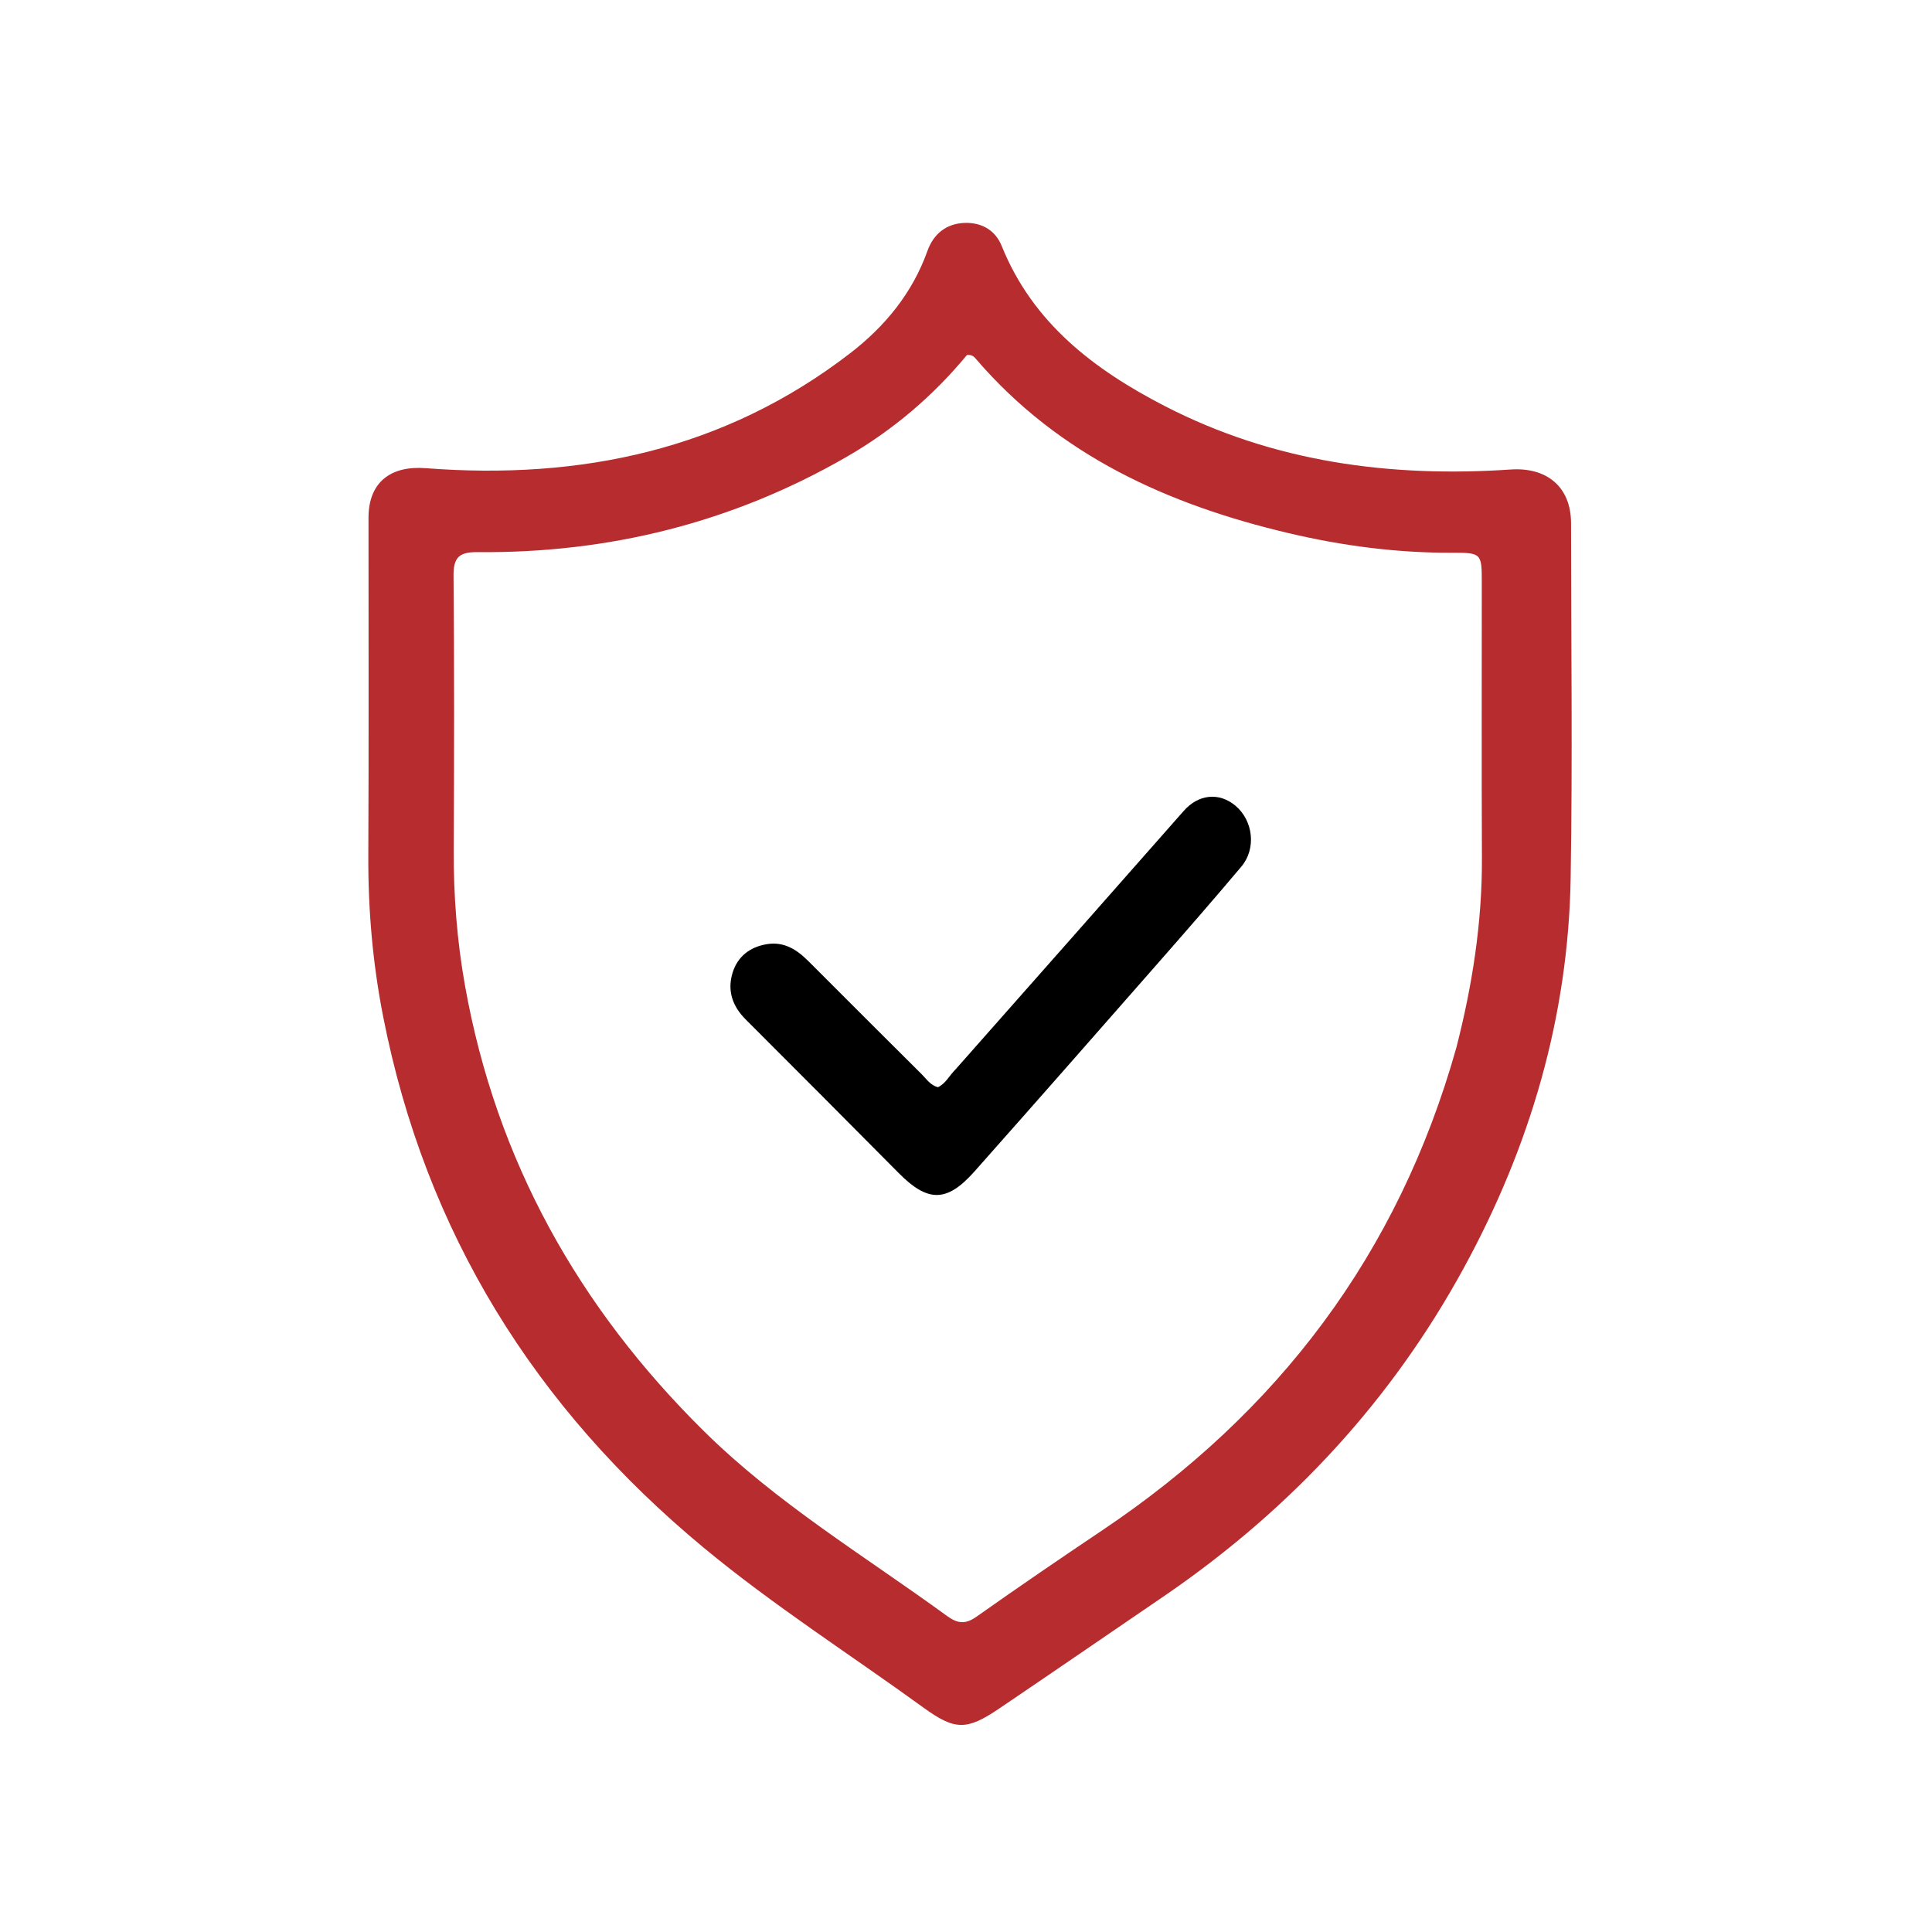
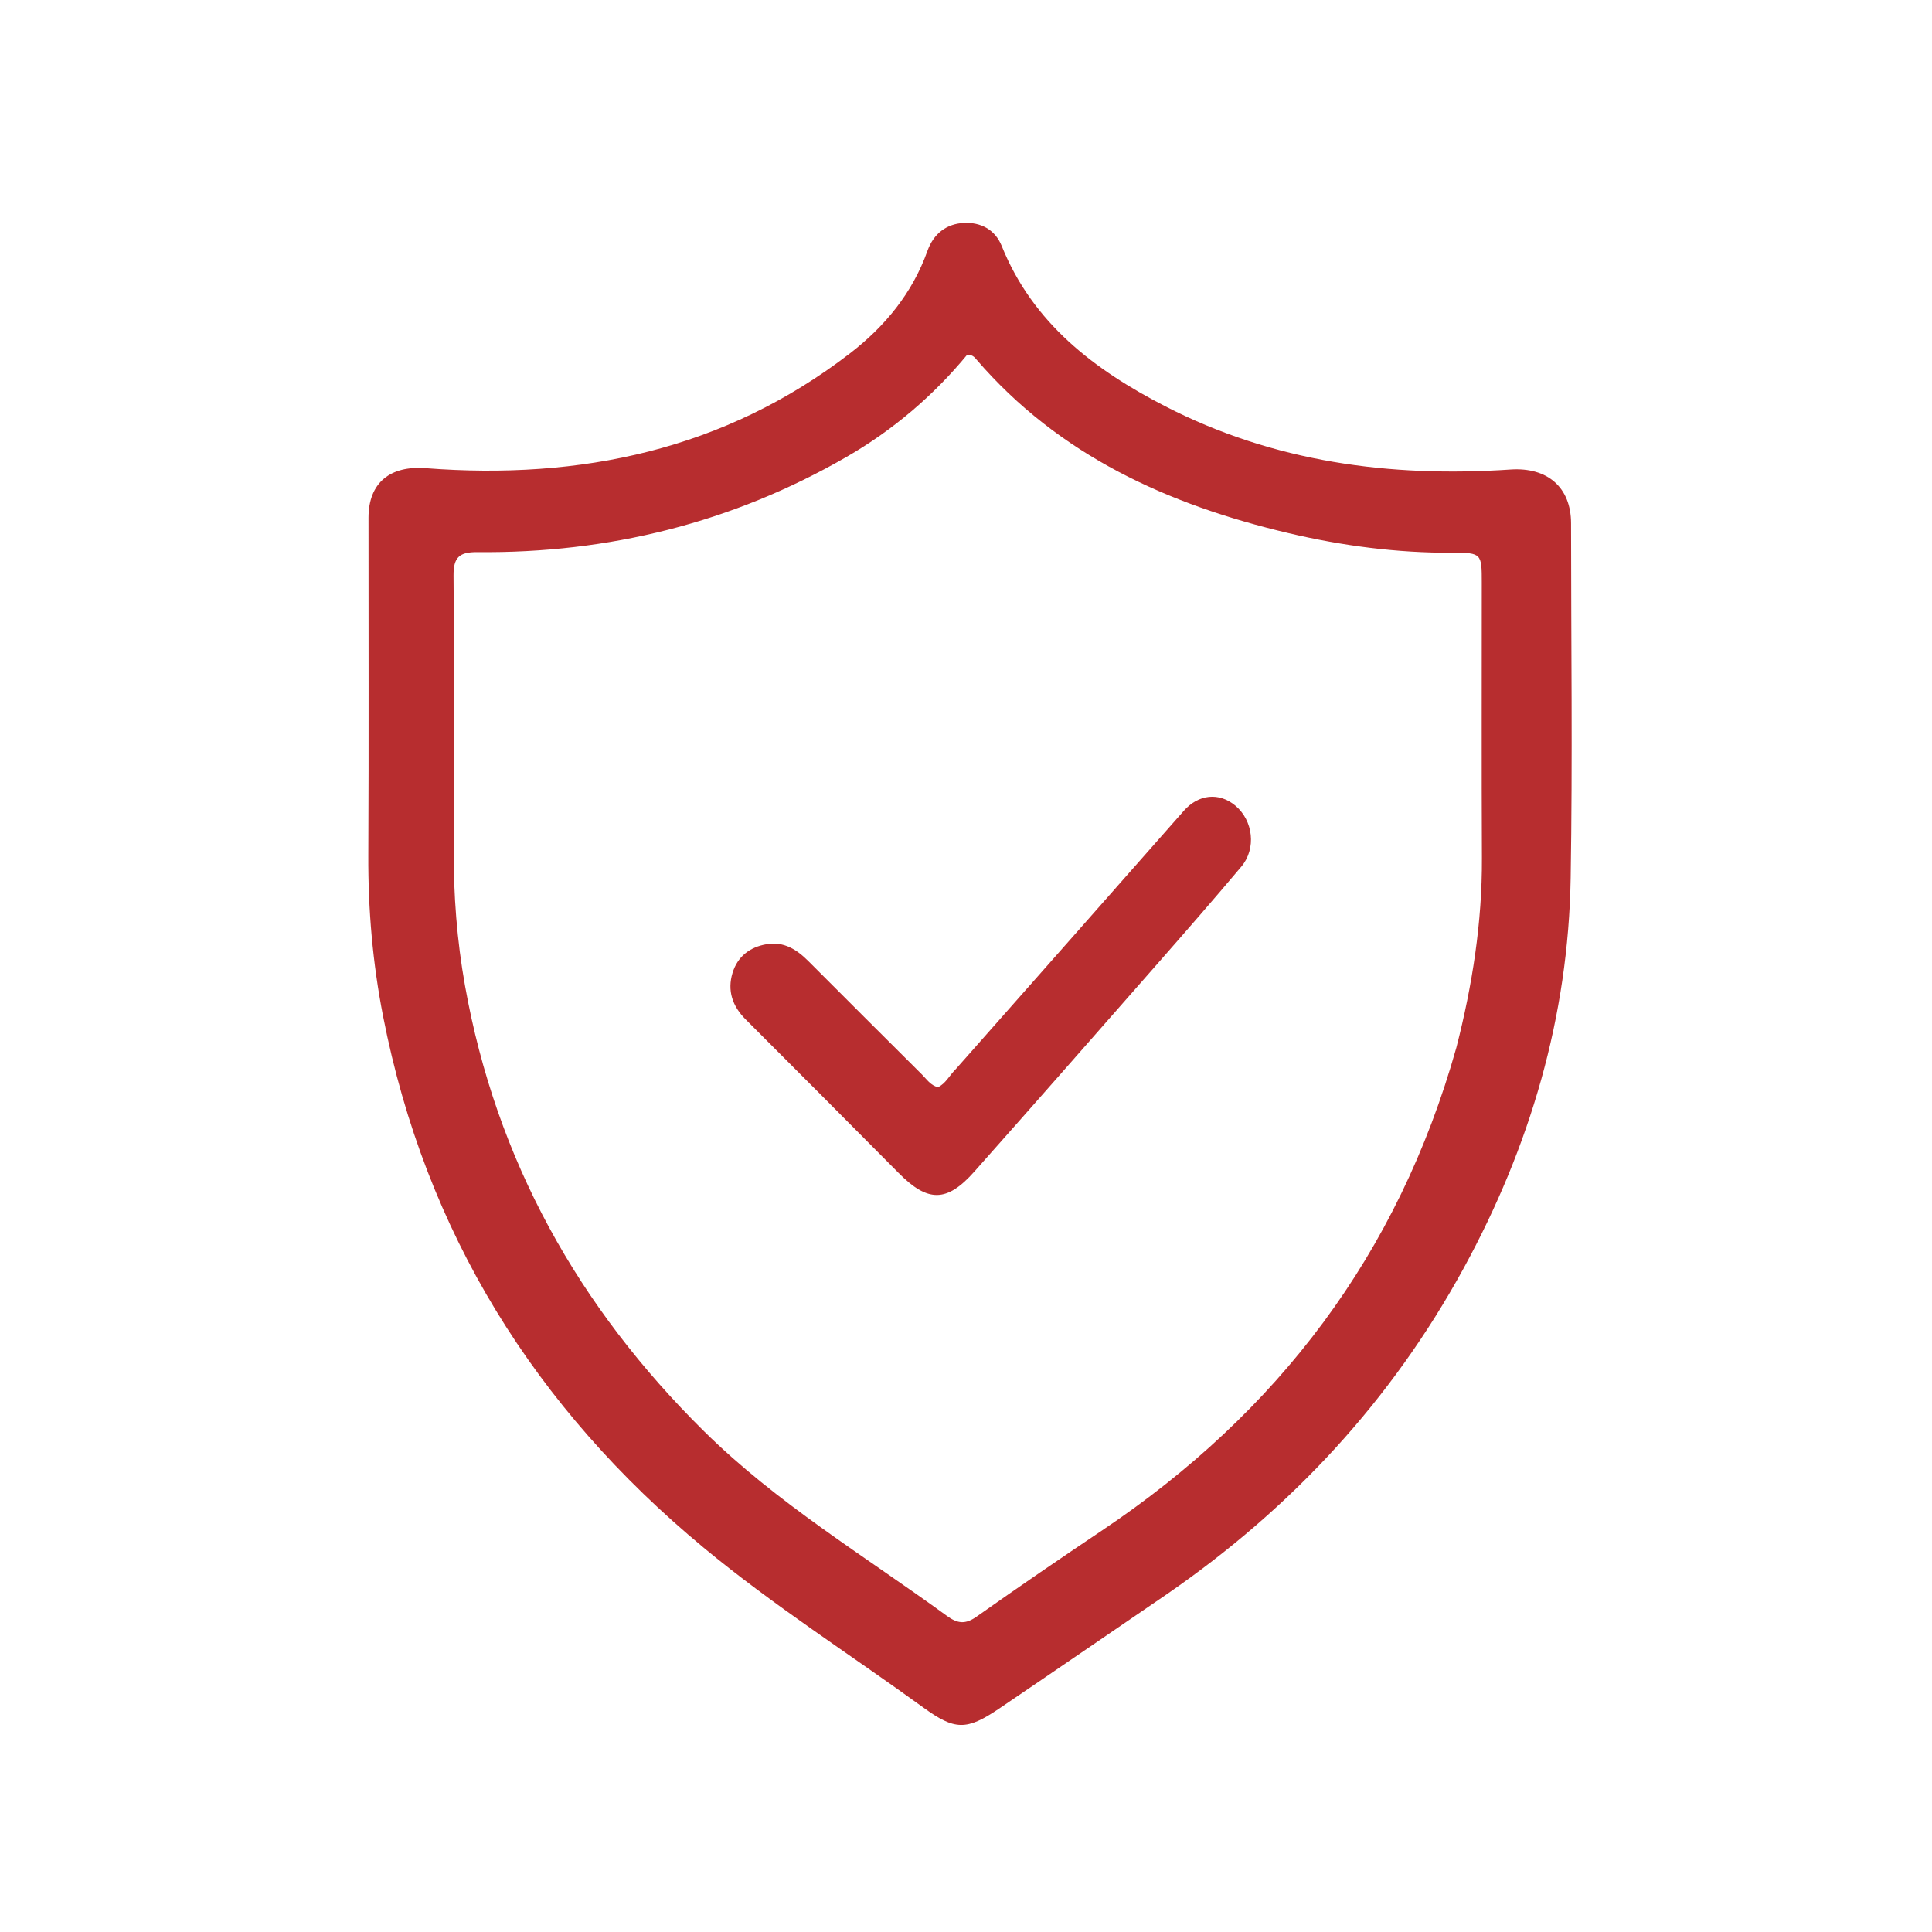
<svg xmlns="http://www.w3.org/2000/svg" version="1.1" id="Layer_1" x="0px" y="0px" width="100%" viewBox="0 0 512 512" enable-background="new 0 0 512 512" xml:space="preserve">
  <path fill="#b72d2f" opacity="1" stroke="none" d=" M309.344,422.397  C294.323,432.648 279.628,442.741 264.867,452.737  C256.131,458.653 253.088,458.603 244.633,452.471  C225.213,438.389 204.934,425.447 186.449,410.128  C141.794,373.122 112.737,326.588 101.522,269.319  C98.762,255.225 97.536,241.053 97.606,226.698  C97.753,196.865 97.643,167.031 97.657,137.198  C97.661,127.857 103.467,123.35 112.822,124.071  C153.845,127.233 191.996,119.248 225.243,93.657  C234.489,86.541 241.786,77.692 245.778,66.505  C247.436,61.86 250.888,59.289 255.48,59.08  C259.818,58.884 263.676,60.753 265.468,65.198  C273.713,85.652 290.006,97.991 308.734,107.637  C337.523,122.465 368.402,126.574 400.334,124.424  C410.047,123.77 416.344,129.127 416.346,138.685  C416.352,170.018 416.76,201.359 416.241,232.683  C415.633,269.463 405.468,303.899 387.906,336.055  C368.807,371.024 342.432,399.572 309.344,422.397 M385.96,277.599  C390.178,261.129 392.801,244.461 392.723,227.395  C392.611,203.072 392.697,178.749 392.687,154.426  C392.684,146.76 392.665,146.45 384.963,146.485  C370.244,146.551 355.784,144.66 341.518,141.294  C309.606,133.763 280.69,120.752 258.748,95.252  C258.212,94.629 257.687,93.943 256.264,94.069  C247.384,104.828 236.666,113.989 224.294,121.113  C194.029,138.542 161.307,146.647 126.48,146.321  C121.709,146.276 120.151,147.722 120.192,152.557  C120.397,176.712 120.37,200.869 120.241,225.025  C120.177,237.189 121.092,249.22 123.23,261.205  C131.489,307.496 153.31,346.453 186.591,379.316  C205.933,398.415 229.159,412.361 250.943,428.228  C253.821,430.324 255.862,430.503 258.824,428.41  C269.839,420.625 280.98,413.015 292.181,405.499  C338.615,374.338 370.513,332.505 385.96,277.599 z" />
-   <path fill="#000000" opacity="1" stroke="none" d=" M253.319,283.298  C273.62,260.32 293.707,237.618 313.734,214.863  C317.558,210.518 323.035,209.864 327.399,213.518  C332.102,217.456 332.991,224.881 328.977,229.653  C321.578,238.447 314.017,247.105 306.437,255.744  C290.4,274.023 274.358,292.298 258.214,310.483  C250.905,318.717 245.864,318.649 238.154,310.861  C224.674,297.244 211.131,283.69 197.588,270.136  C194.108,266.654 192.696,262.528 194.129,257.834  C195.454,253.494 198.71,250.969 203.192,250.219  C207.767,249.453 211.184,251.659 214.25,254.729  C224.256,264.751 234.276,274.76 244.318,284.746  C245.587,286.008 246.608,287.635 248.563,288.118  C250.638,287.15 251.554,285.044 253.319,283.298 z" />
+   <path fill="#b72d2f" opacity="1" stroke="none" d=" M253.319,283.298  C273.62,260.32 293.707,237.618 313.734,214.863  C317.558,210.518 323.035,209.864 327.399,213.518  C332.102,217.456 332.991,224.881 328.977,229.653  C321.578,238.447 314.017,247.105 306.437,255.744  C290.4,274.023 274.358,292.298 258.214,310.483  C250.905,318.717 245.864,318.649 238.154,310.861  C224.674,297.244 211.131,283.69 197.588,270.136  C194.108,266.654 192.696,262.528 194.129,257.834  C195.454,253.494 198.71,250.969 203.192,250.219  C207.767,249.453 211.184,251.659 214.25,254.729  C224.256,264.751 234.276,274.76 244.318,284.746  C245.587,286.008 246.608,287.635 248.563,288.118  C250.638,287.15 251.554,285.044 253.319,283.298 z" />
</svg>
